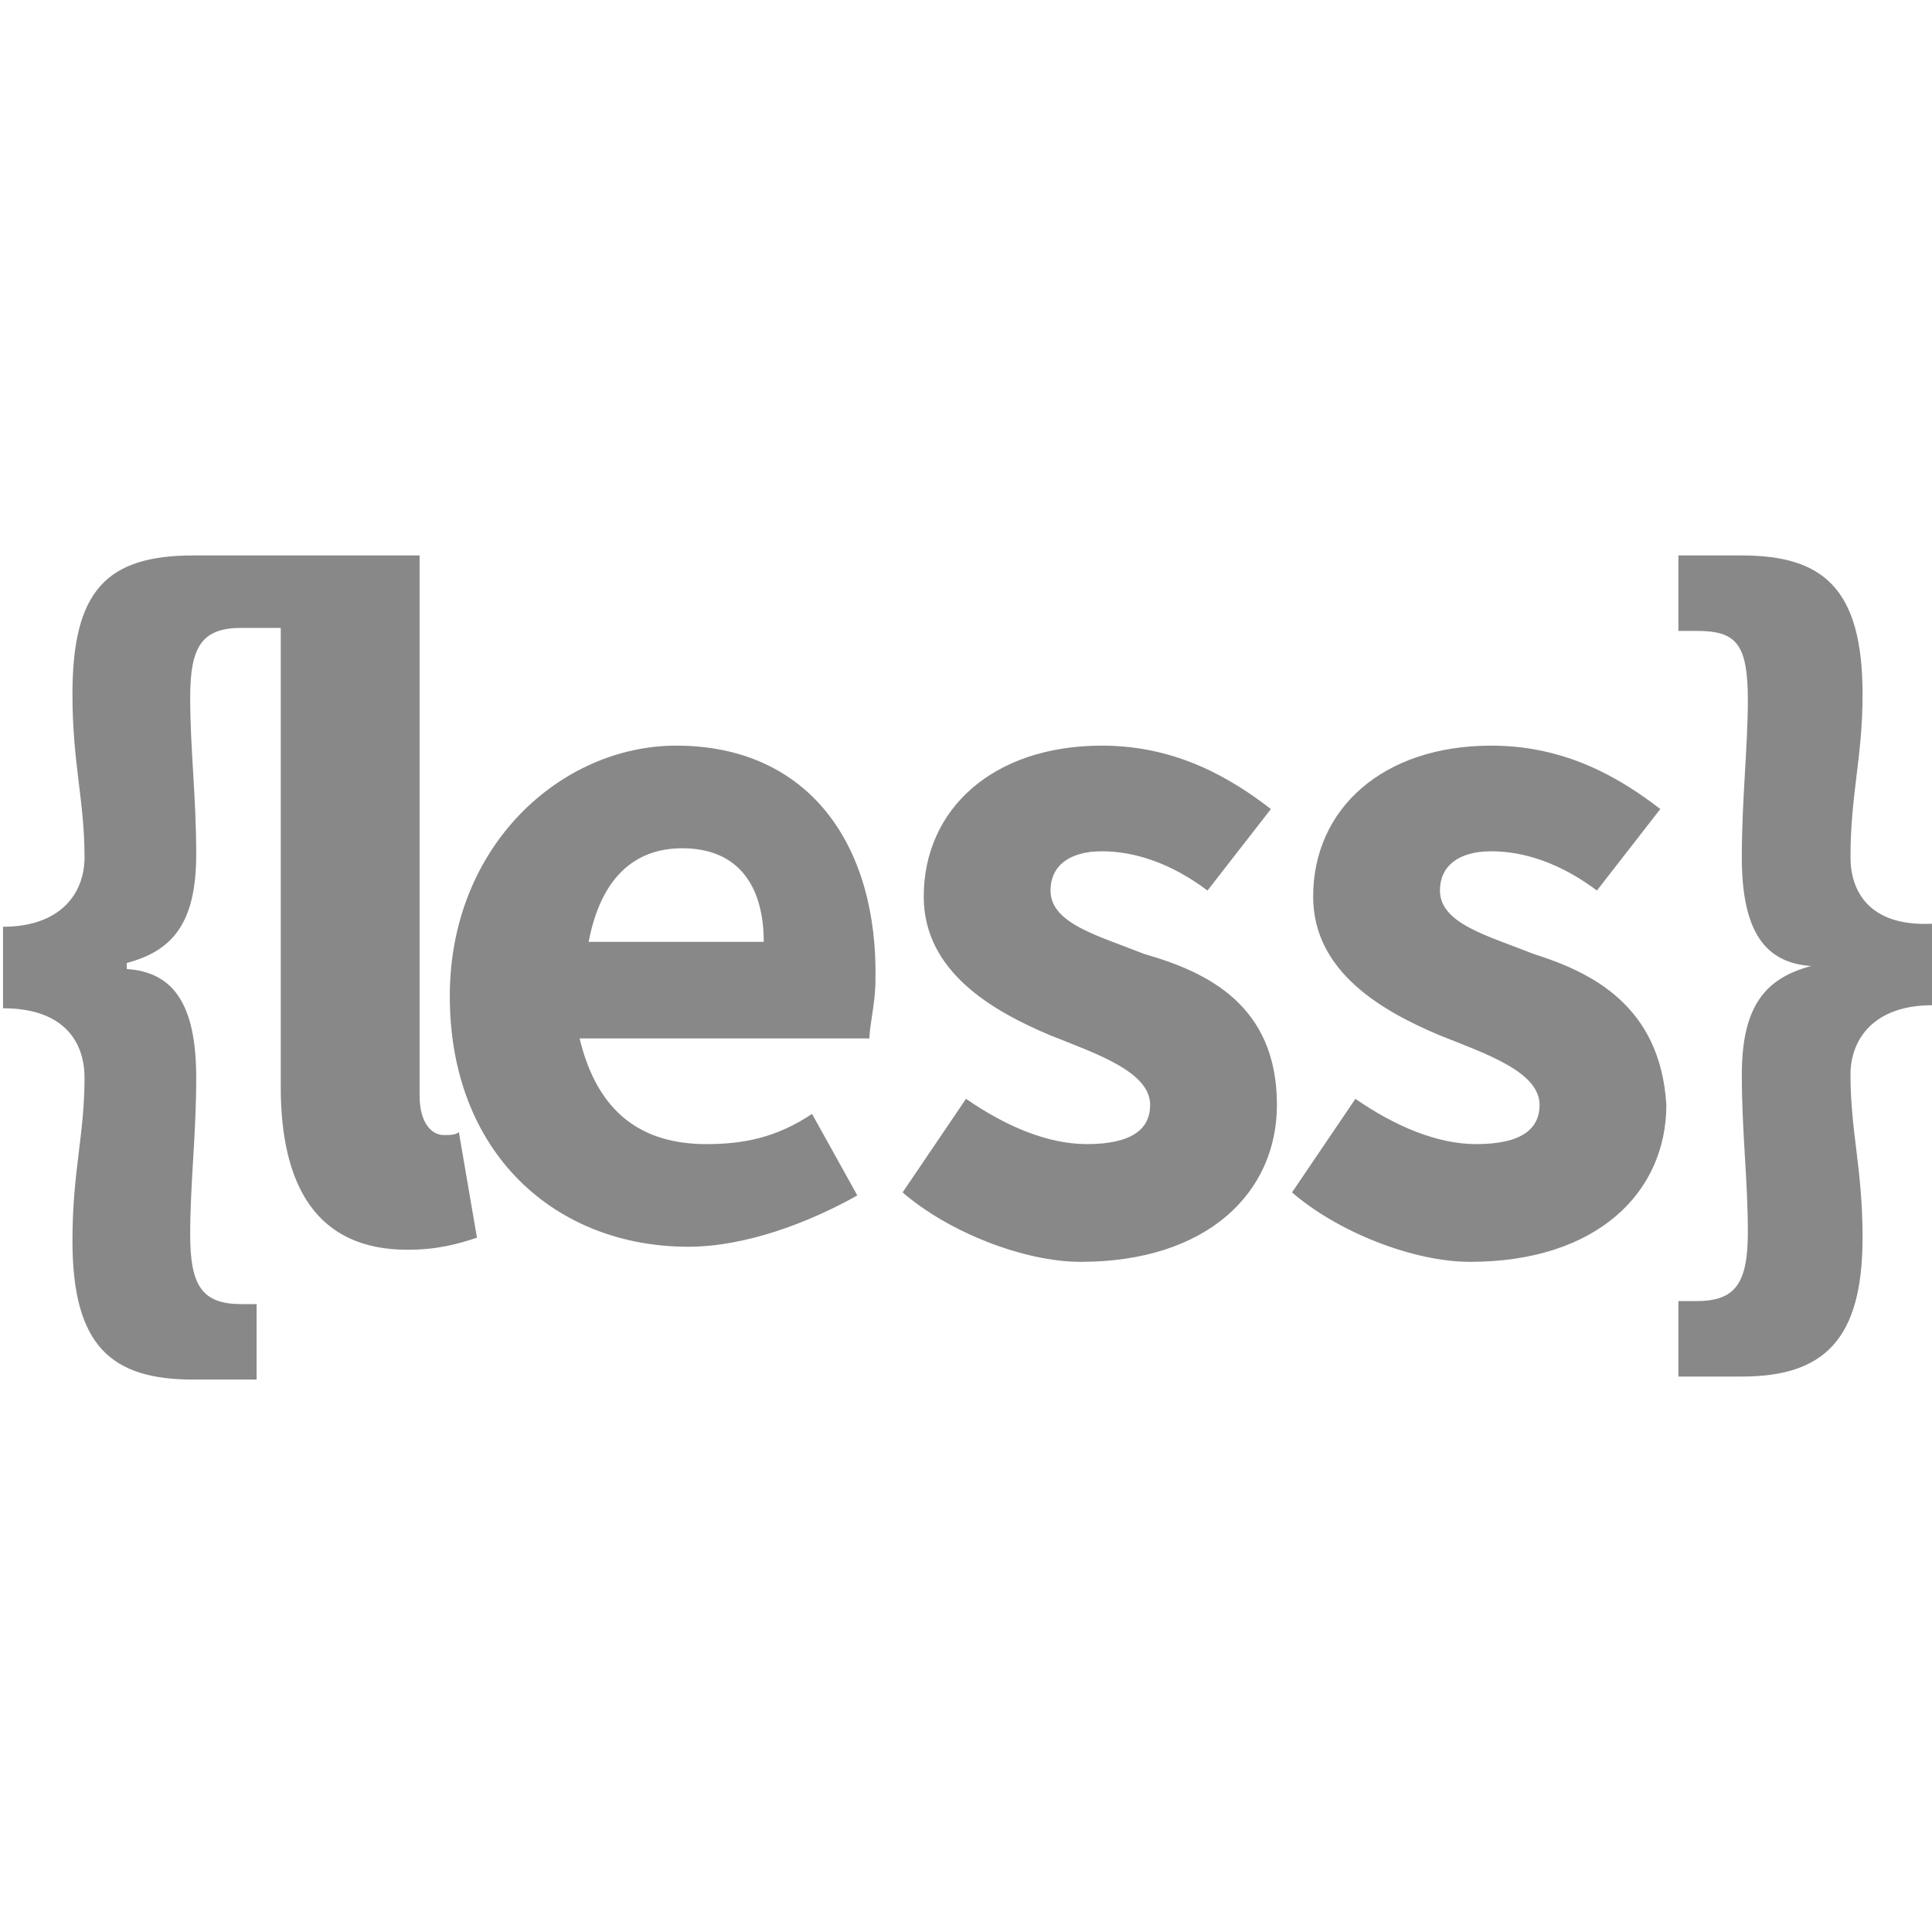
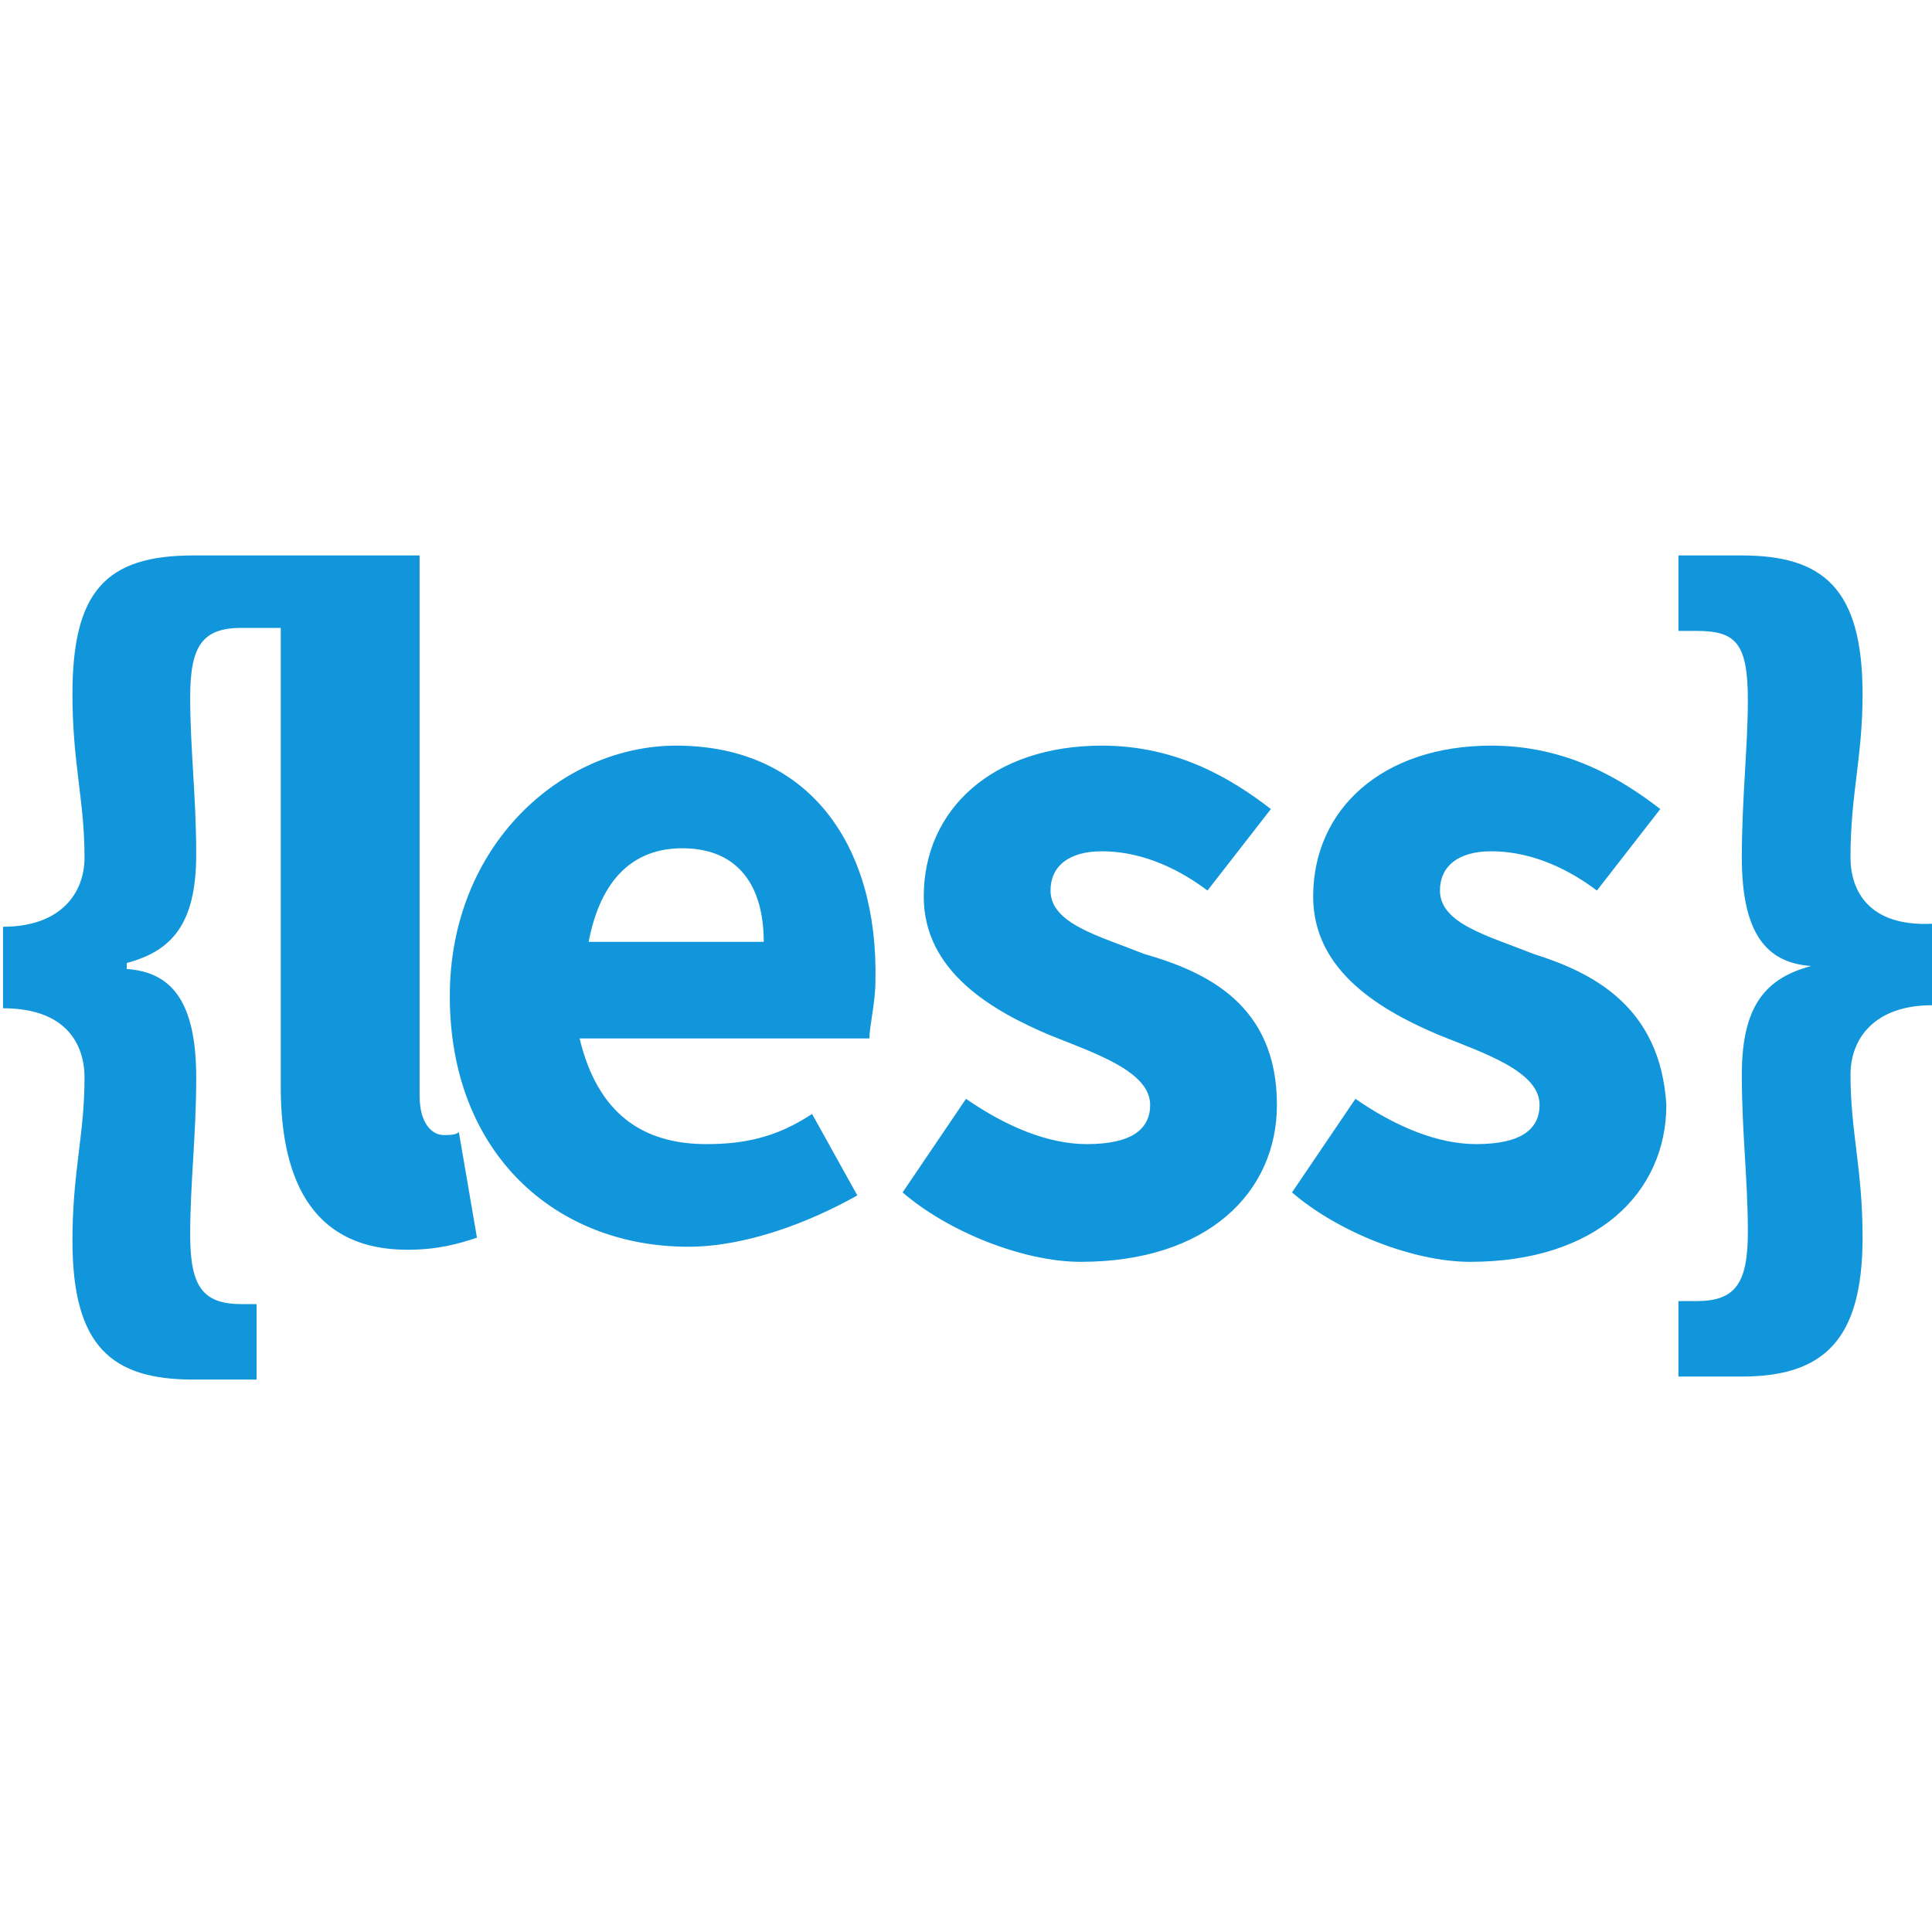
- <svg xmlns="http://www.w3.org/2000/svg" t="1654095249054" class="icon" viewBox="0 0 1024 1024" version="1.1" p-id="24506" width="200" height="200">
+ <svg xmlns="http://www.w3.org/2000/svg" t="1654142614950" class="icon" viewBox="0 0 1024 1024" version="1.1" p-id="10583" width="200" height="200">
  <defs>
    <style type="text/css" />
  </defs>
-   <path d="M980.8 454.4c0-33.6 6.4-52.8 6.4-86.4 0-56-20.8-73.6-64-73.6h-33.6v40h9.6c20.8 0 27.2 6.4 27.2 36.8 0 24-3.2 52.8-3.2 83.2 0 40 12.8 56 36.8 57.6-24 6.4-36.8 20.8-36.8 57.6 0 30.4 3.2 56 3.2 83.2 0 27.2-6.4 36.8-27.2 36.8h-9.6v40h33.6c43.2 0 64-19.2 64-73.6 0-36.8-6.4-56-6.4-86.4 0-19.2 12.8-36.8 43.2-36.8v-43.2c-33.6 1.6-43.2-17.6-43.2-35.2z m-168 51.2c-24-9.6-49.6-16-49.6-33.6 0-12.8 9.6-20.8 27.2-20.8s36.8 6.4 56 20.8l33.6-43.2c-20.8-16-49.6-33.6-89.6-33.6-57.6 0-94.4 33.6-94.4 80 0 40 36.8 60.8 67.2 73.6 24 9.6 52.8 19.2 52.8 36.8 0 12.8-9.6 20.8-33.6 20.8-20.8 0-43.2-9.6-64-24l-33.6 49.6c24 20.8 64 36.8 94.4 36.8 67.2 0 104-36.8 104-83.2-3.2-52.8-40-70.4-70.4-80z m-577.6 96c-6.4 0-12.8-6.4-12.8-20.8V294.4H102.4c-46.4 0-64 19.2-64 73.6 0 36.8 6.4 56 6.4 86.4 0 19.2-12.8 36.8-43.2 36.8v43.2c33.6 0 43.2 19.2 43.2 36.8 0 30.4-6.4 49.6-6.4 86.4 0 56 20.8 73.6 64 73.6h33.6v-40H128c-20.8 0-27.2-9.6-27.2-36.8 0-27.2 3.2-52.8 3.2-83.2 0-40-12.8-56-36.8-57.6v-3.2c24-6.4 36.8-20.8 36.8-57.6 0-30.4-3.2-56-3.2-83.2 0-27.2 6.4-36.8 27.2-36.8h20.8V576c0 52.8 19.2 86.4 67.2 86.4 16 0 27.2-3.2 36.8-6.4l-9.6-56c-1.6 1.6-4.8 1.6-8 1.6z m371.2-96c-24-9.6-49.6-16-49.6-33.6 0-12.8 9.6-20.8 27.2-20.8s36.8 6.4 56 20.8l33.6-43.2c-20.8-16-49.6-33.6-89.6-33.6-57.6 0-94.4 33.6-94.4 80 0 40 36.8 60.8 67.2 73.6 24 9.6 52.8 19.2 52.8 36.8 0 12.8-9.6 20.8-33.6 20.8-20.8 0-43.2-9.6-64-24l-33.6 49.6c24 20.8 64 36.8 94.4 36.8 67.2 0 104-36.8 104-83.2 0-52.8-36.8-70.4-70.4-80z m-248-110.4c-60.8 0-120 52.8-120 132.8 0 83.2 56 132.8 126.4 132.8 30.4 0 64-12.8 89.6-27.2l-24-43.2c-19.2 12.8-36.8 16-56 16-33.6 0-57.6-16-67.2-56h153.6c0-6.4 3.2-19.2 3.2-30.4 1.6-72-35.2-124.8-105.6-124.8z m-46.4 104c6.4-33.6 24-49.6 49.6-49.6 30.4 0 43.2 20.8 43.2 49.6h-92.8z" fill="#888888" p-id="24507" />
+   <path d="M980.8 454.4c0-33.6 6.4-52.8 6.4-86.4 0-56-20.8-73.6-64-73.6h-33.6v40h9.6c20.8 0 27.2 6.4 27.2 36.8 0 24-3.2 52.8-3.2 83.2 0 40 12.8 56 36.8 57.6-24 6.4-36.8 20.8-36.8 57.6 0 30.4 3.2 56 3.2 83.2 0 27.2-6.4 36.8-27.2 36.8h-9.6v40h33.6c43.2 0 64-19.2 64-73.6 0-36.8-6.4-56-6.4-86.4 0-19.2 12.8-36.8 43.2-36.8v-43.2c-33.6 1.6-43.2-17.6-43.2-35.2z m-168 51.2c-24-9.6-49.6-16-49.6-33.6 0-12.8 9.6-20.8 27.2-20.8s36.8 6.4 56 20.8l33.6-43.2c-20.8-16-49.6-33.6-89.6-33.6-57.6 0-94.4 33.6-94.4 80 0 40 36.8 60.8 67.2 73.6 24 9.6 52.8 19.2 52.8 36.8 0 12.8-9.6 20.8-33.6 20.8-20.8 0-43.2-9.6-64-24l-33.6 49.6c24 20.8 64 36.8 94.4 36.8 67.2 0 104-36.8 104-83.2-3.2-52.8-40-70.4-70.4-80z m-577.6 96c-6.4 0-12.8-6.4-12.8-20.8V294.4H102.4c-46.4 0-64 19.2-64 73.6 0 36.8 6.4 56 6.4 86.4 0 19.2-12.8 36.8-43.2 36.8v43.2c33.6 0 43.2 19.2 43.2 36.8 0 30.4-6.4 49.6-6.4 86.4 0 56 20.8 73.6 64 73.6h33.6v-40H128c-20.8 0-27.2-9.6-27.2-36.8 0-27.2 3.2-52.8 3.2-83.2 0-40-12.8-56-36.8-57.6v-3.2c24-6.4 36.8-20.8 36.8-57.6 0-30.4-3.2-56-3.2-83.2 0-27.2 6.4-36.8 27.2-36.8h20.8V576c0 52.8 19.2 86.4 67.2 86.4 16 0 27.2-3.2 36.8-6.4l-9.6-56c-1.6 1.6-4.8 1.6-8 1.6z m371.2-96c-24-9.6-49.6-16-49.6-33.6 0-12.8 9.6-20.8 27.2-20.8s36.8 6.4 56 20.8l33.6-43.2c-20.8-16-49.6-33.6-89.6-33.6-57.6 0-94.4 33.6-94.4 80 0 40 36.8 60.8 67.2 73.6 24 9.6 52.8 19.2 52.8 36.8 0 12.8-9.6 20.8-33.6 20.8-20.8 0-43.2-9.6-64-24l-33.6 49.6c24 20.8 64 36.8 94.4 36.8 67.2 0 104-36.8 104-83.2 0-52.8-36.8-70.4-70.4-80z m-248-110.4c-60.8 0-120 52.8-120 132.8 0 83.2 56 132.8 126.4 132.8 30.4 0 64-12.8 89.6-27.2l-24-43.2c-19.2 12.8-36.8 16-56 16-33.6 0-57.6-16-67.2-56h153.6c0-6.4 3.2-19.2 3.2-30.4 1.6-72-35.2-124.8-105.6-124.8z m-46.4 104c6.4-33.6 24-49.6 49.6-49.6 30.4 0 43.2 20.8 43.2 49.6h-92.8z" fill="#1296db" p-id="10584" />
</svg>
